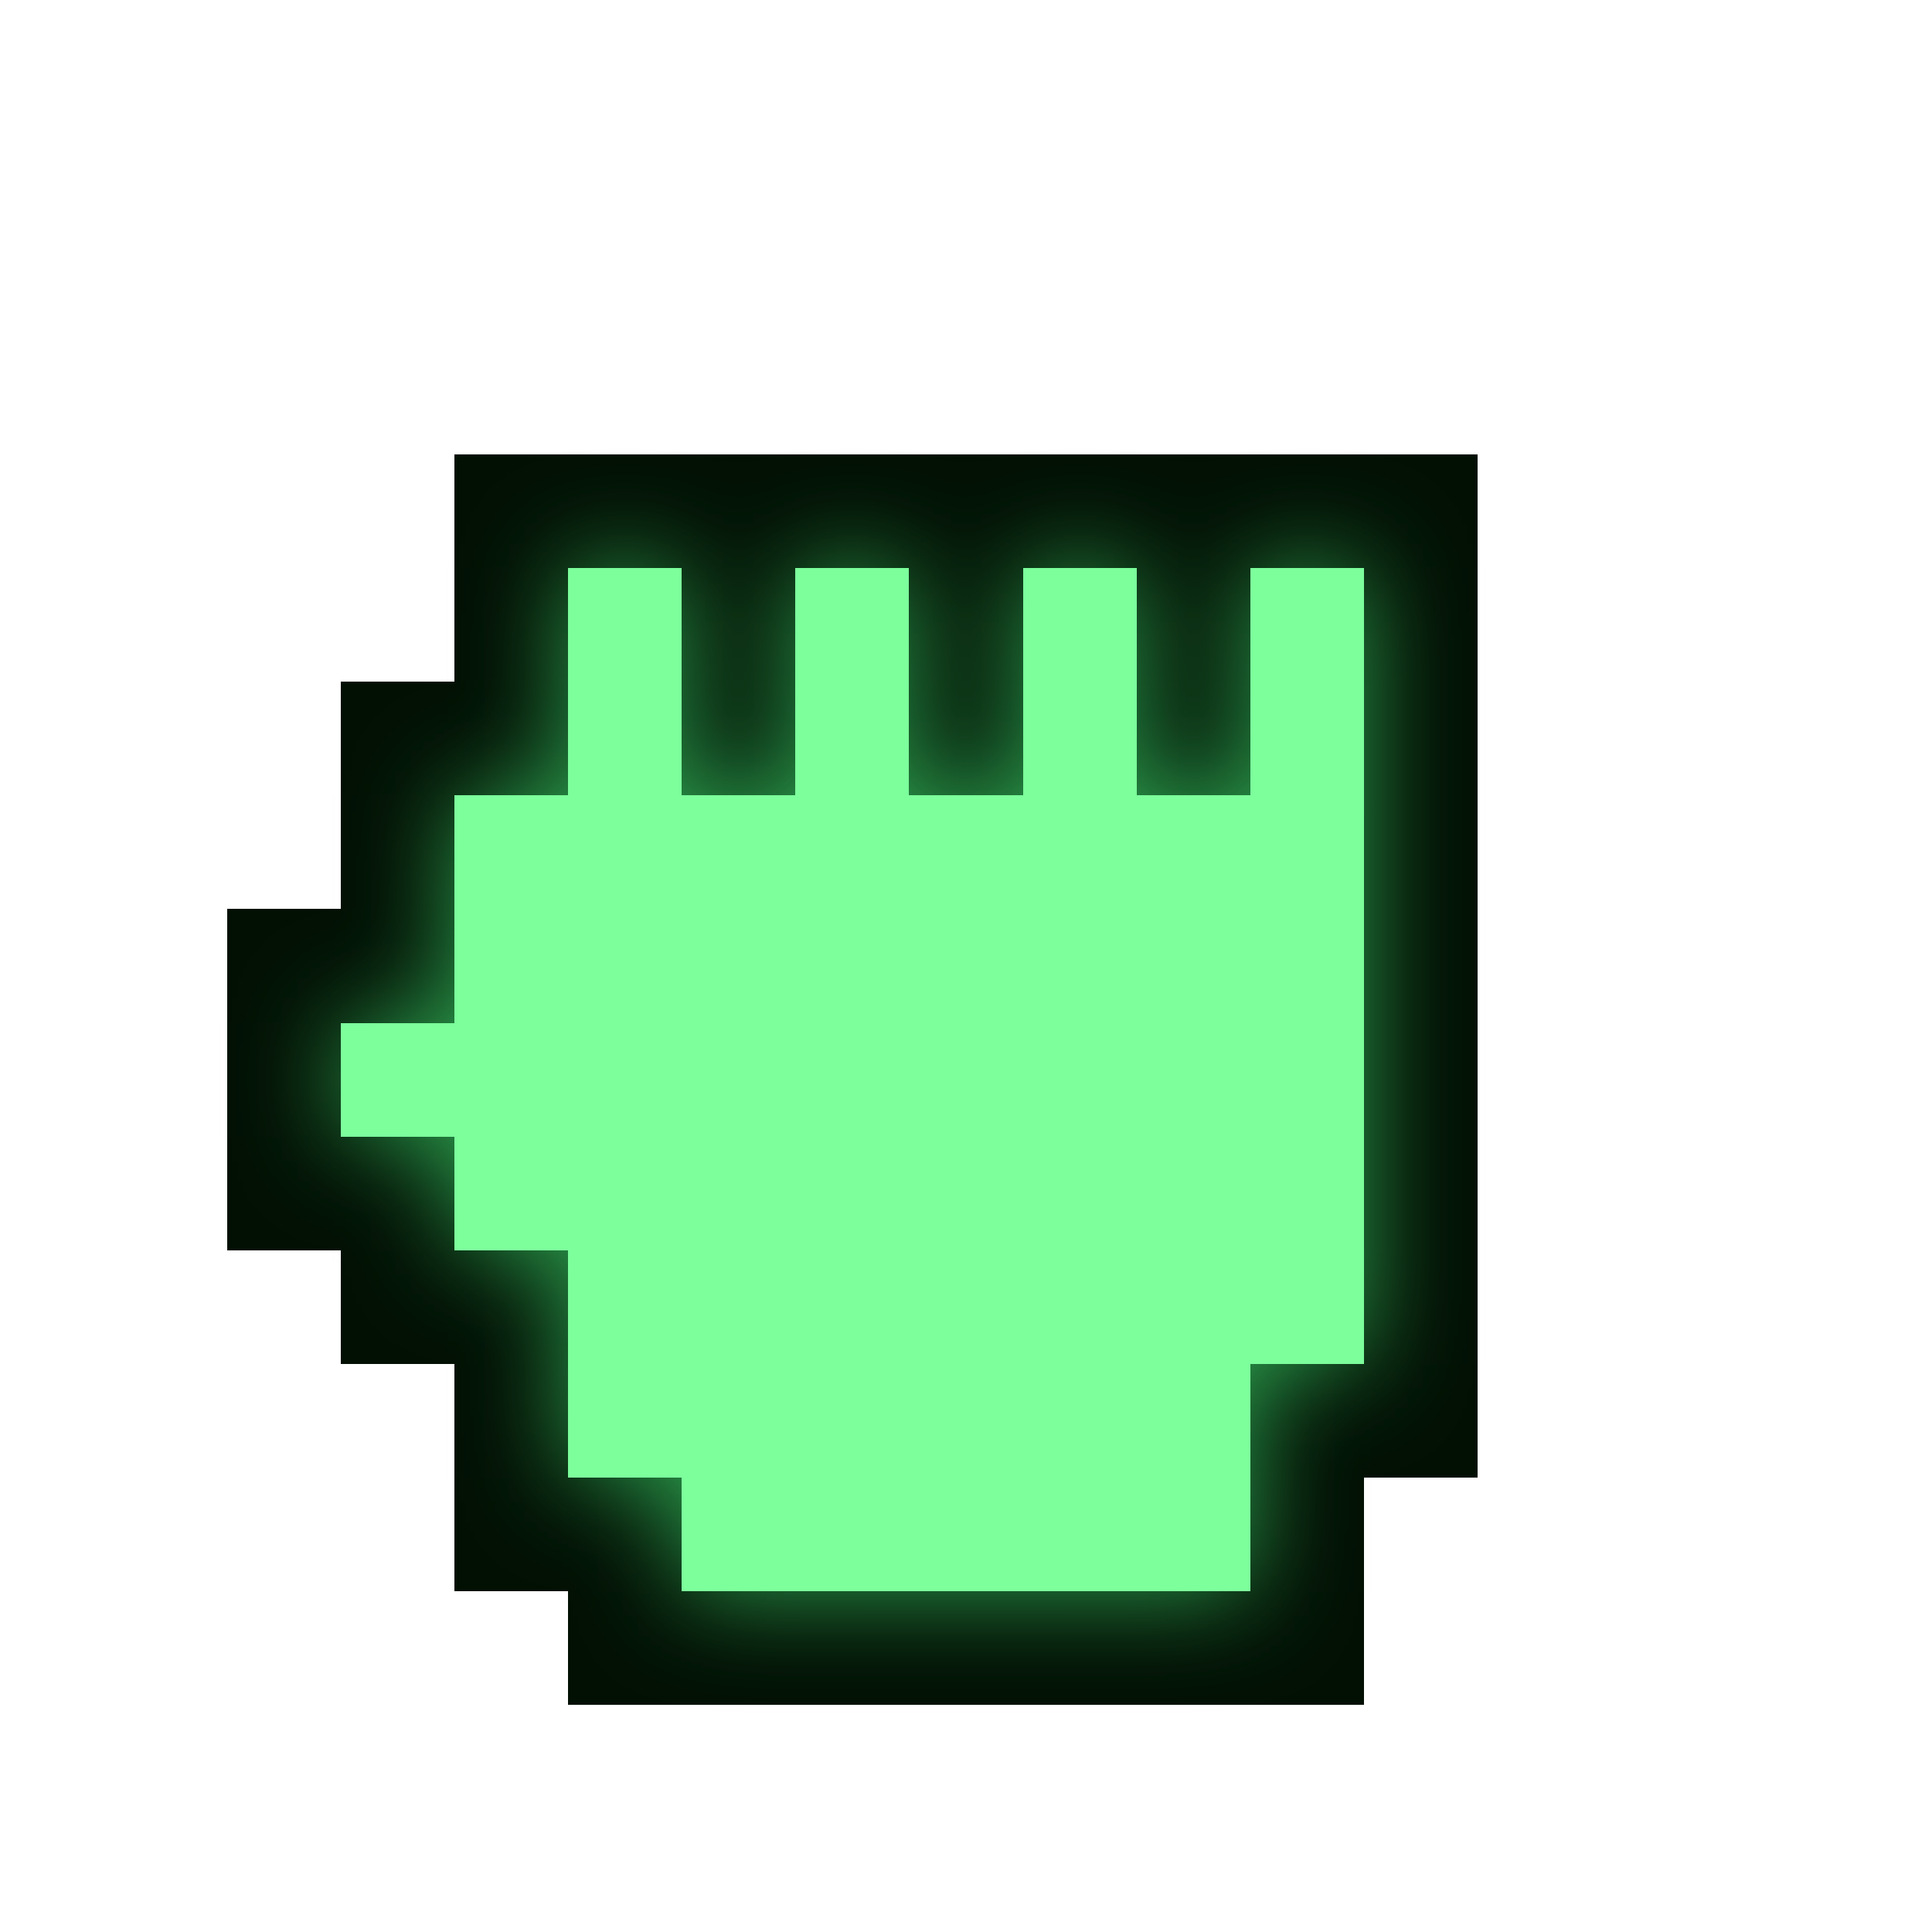
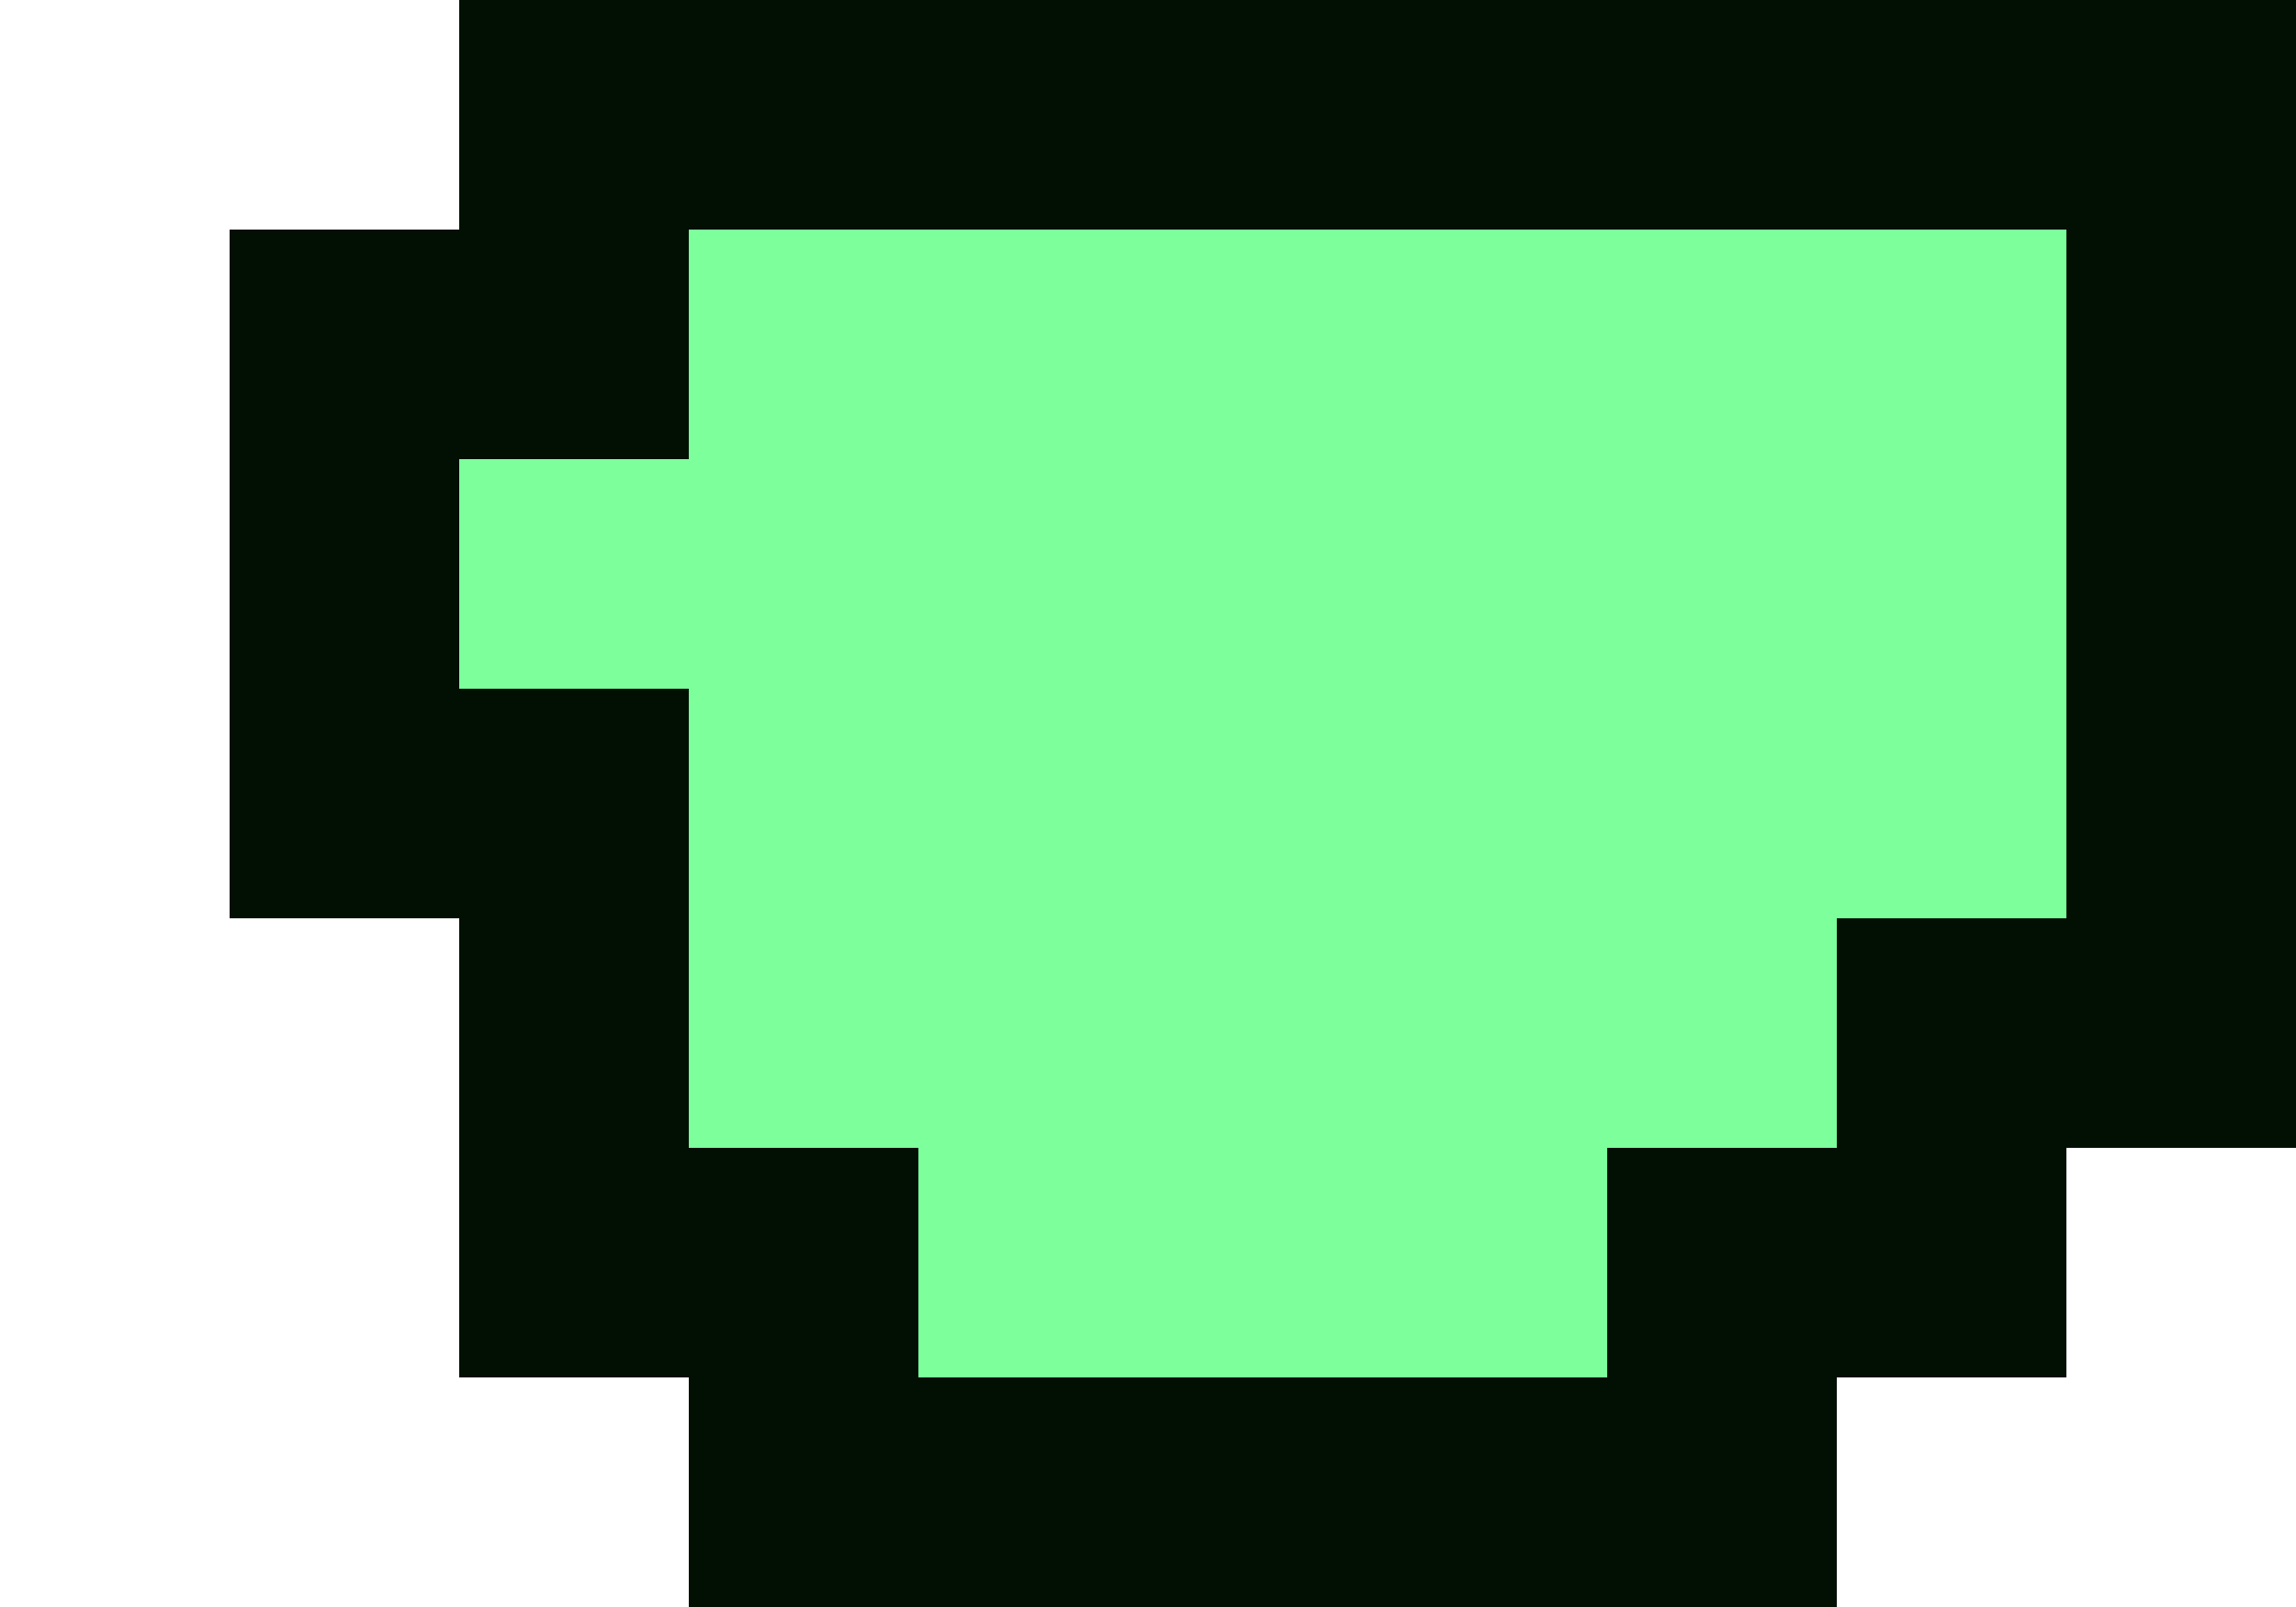
- <svg xmlns="http://www.w3.org/2000/svg" width="34" height="34" viewBox="0 0 17 17" shape-rendering="crispEdges">
-   <defs>
-     <filter id="glow" x="-20%" y="-20%" width="140%" height="140%">
-       <feGaussianBlur stdDeviation="0.45" />
-     </filter>
-   </defs>
+ <svg xmlns="http://www.w3.org/2000/svg" width="20" height="14" viewBox="0 0 10 7" shape-rendering="crispEdges">
  <g fill="#021004">
-     <rect x="2" y="8" width="1" height="1" />
-     <rect x="2" y="9" width="1" height="1" />
-     <rect x="2" y="10" width="1" height="1" />
+     <rect x="1" y="1" width="1" height="1" />
+     <rect x="1" y="2" width="1" height="1" />
+     <rect x="1" y="3" width="1" height="1" />
+     <rect x="2" y="0" width="1" height="1" />
+     <rect x="2" y="1" width="1" height="1" />
+     <rect x="2" y="3" width="1" height="1" />
+     <rect x="2" y="4" width="1" height="1" />
+     <rect x="2" y="5" width="1" height="1" />
+     <rect x="3" y="0" width="1" height="1" />
+     <rect x="3" y="5" width="1" height="1" />
    <rect x="3" y="6" width="1" height="1" />
-     <rect x="3" y="7" width="1" height="1" />
-     <rect x="3" y="8" width="1" height="1" />
-     <rect x="3" y="10" width="1" height="1" />
-     <rect x="3" y="11" width="1" height="1" />
+     <rect x="4" y="0" width="1" height="1" />
+     <rect x="4" y="6" width="1" height="1" />
+     <rect x="5" y="0" width="1" height="1" />
+     <rect x="5" y="6" width="1" height="1" />
+     <rect x="6" y="0" width="1" height="1" />
+     <rect x="6" y="6" width="1" height="1" />
+     <rect x="7" y="0" width="1" height="1" />
+     <rect x="7" y="5" width="1" height="1" />
+     <rect x="7" y="6" width="1" height="1" />
+     <rect x="8" y="0" width="1" height="1" />
+     <rect x="8" y="4" width="1" height="1" />
+     <rect x="8" y="5" width="1" height="1" />
+     <rect x="9" y="0" width="1" height="1" />
+     <rect x="9" y="1" width="1" height="1" />
+     <rect x="9" y="2" width="1" height="1" />
+     <rect x="9" y="3" width="1" height="1" />
+     <rect x="9" y="4" width="1" height="1" />
+   </g>
+   <g fill="#7dff9c">
+     <rect x="2" y="2" width="1" height="1" />
+     <rect x="3" y="1" width="1" height="1" />
+     <rect x="3" y="2" width="1" height="1" />
+     <rect x="3" y="3" width="1" height="1" />
+     <rect x="3" y="4" width="1" height="1" />
+     <rect x="4" y="1" width="1" height="1" />
+     <rect x="4" y="2" width="1" height="1" />
+     <rect x="4" y="3" width="1" height="1" />
    <rect x="4" y="4" width="1" height="1" />
    <rect x="4" y="5" width="1" height="1" />
-     <rect x="4" y="6" width="1" height="1" />
-     <rect x="4" y="11" width="1" height="1" />
-     <rect x="4" y="12" width="1" height="1" />
-     <rect x="4" y="13" width="1" height="1" />
+     <rect x="5" y="1" width="1" height="1" />
+     <rect x="5" y="2" width="1" height="1" />
+     <rect x="5" y="3" width="1" height="1" />
    <rect x="5" y="4" width="1" height="1" />
-     <rect x="5" y="13" width="1" height="1" />
-     <rect x="5" y="14" width="1" height="1" />
+     <rect x="5" y="5" width="1" height="1" />
+     <rect x="6" y="1" width="1" height="1" />
+     <rect x="6" y="2" width="1" height="1" />
+     <rect x="6" y="3" width="1" height="1" />
    <rect x="6" y="4" width="1" height="1" />
    <rect x="6" y="5" width="1" height="1" />
-     <rect x="6" y="6" width="1" height="1" />
-     <rect x="6" y="14" width="1" height="1" />
+     <rect x="7" y="1" width="1" height="1" />
+     <rect x="7" y="2" width="1" height="1" />
+     <rect x="7" y="3" width="1" height="1" />
    <rect x="7" y="4" width="1" height="1" />
-     <rect x="7" y="14" width="1" height="1" />
-     <rect x="8" y="4" width="1" height="1" />
-     <rect x="8" y="5" width="1" height="1" />
-     <rect x="8" y="6" width="1" height="1" />
-     <rect x="8" y="14" width="1" height="1" />
-     <rect x="9" y="4" width="1" height="1" />
-     <rect x="9" y="14" width="1" height="1" />
-     <rect x="10" y="4" width="1" height="1" />
-     <rect x="10" y="5" width="1" height="1" />
-     <rect x="10" y="6" width="1" height="1" />
-     <rect x="10" y="14" width="1" height="1" />
-     <rect x="11" y="4" width="1" height="1" />
-     <rect x="11" y="12" width="1" height="1" />
-     <rect x="11" y="13" width="1" height="1" />
-     <rect x="11" y="14" width="1" height="1" />
-     <rect x="12" y="4" width="1" height="1" />
-     <rect x="12" y="5" width="1" height="1" />
-     <rect x="12" y="6" width="1" height="1" />
-     <rect x="12" y="7" width="1" height="1" />
-     <rect x="12" y="8" width="1" height="1" />
-     <rect x="12" y="9" width="1" height="1" />
-     <rect x="12" y="10" width="1" height="1" />
-     <rect x="12" y="11" width="1" height="1" />
-     <rect x="12" y="12" width="1" height="1" />
-   </g>
-   <g fill="#3fe070" opacity="0.7" filter="url(#glow)" shape-rendering="auto">
-     <rect x="3" y="9" width="1" height="1" />
-     <rect x="4" y="7" width="1" height="1" />
-     <rect x="4" y="8" width="1" height="1" />
-     <rect x="4" y="9" width="1" height="1" />
-     <rect x="4" y="10" width="1" height="1" />
-     <rect x="5" y="5" width="1" height="1" />
-     <rect x="5" y="6" width="1" height="1" />
-     <rect x="5" y="7" width="1" height="1" />
-     <rect x="5" y="8" width="1" height="1" />
-     <rect x="5" y="9" width="1" height="1" />
-     <rect x="5" y="10" width="1" height="1" />
-     <rect x="5" y="11" width="1" height="1" />
-     <rect x="5" y="12" width="1" height="1" />
-     <rect x="6" y="7" width="1" height="1" />
-     <rect x="6" y="8" width="1" height="1" />
-     <rect x="6" y="9" width="1" height="1" />
-     <rect x="6" y="10" width="1" height="1" />
-     <rect x="6" y="11" width="1" height="1" />
-     <rect x="6" y="12" width="1" height="1" />
-     <rect x="6" y="13" width="1" height="1" />
-     <rect x="7" y="5" width="1" height="1" />
-     <rect x="7" y="6" width="1" height="1" />
-     <rect x="7" y="7" width="1" height="1" />
-     <rect x="7" y="8" width="1" height="1" />
-     <rect x="7" y="9" width="1" height="1" />
-     <rect x="7" y="10" width="1" height="1" />
-     <rect x="7" y="11" width="1" height="1" />
-     <rect x="7" y="12" width="1" height="1" />
-     <rect x="7" y="13" width="1" height="1" />
-     <rect x="8" y="7" width="1" height="1" />
-     <rect x="8" y="8" width="1" height="1" />
-     <rect x="8" y="9" width="1" height="1" />
-     <rect x="8" y="10" width="1" height="1" />
-     <rect x="8" y="11" width="1" height="1" />
-     <rect x="8" y="12" width="1" height="1" />
-     <rect x="8" y="13" width="1" height="1" />
-     <rect x="9" y="5" width="1" height="1" />
-     <rect x="9" y="6" width="1" height="1" />
-     <rect x="9" y="7" width="1" height="1" />
-     <rect x="9" y="8" width="1" height="1" />
-     <rect x="9" y="9" width="1" height="1" />
-     <rect x="9" y="10" width="1" height="1" />
-     <rect x="9" y="11" width="1" height="1" />
-     <rect x="9" y="12" width="1" height="1" />
-     <rect x="9" y="13" width="1" height="1" />
-     <rect x="10" y="7" width="1" height="1" />
-     <rect x="10" y="8" width="1" height="1" />
-     <rect x="10" y="9" width="1" height="1" />
-     <rect x="10" y="10" width="1" height="1" />
-     <rect x="10" y="11" width="1" height="1" />
-     <rect x="10" y="12" width="1" height="1" />
-     <rect x="10" y="13" width="1" height="1" />
-     <rect x="11" y="5" width="1" height="1" />
-     <rect x="11" y="6" width="1" height="1" />
-     <rect x="11" y="7" width="1" height="1" />
-     <rect x="11" y="8" width="1" height="1" />
-     <rect x="11" y="9" width="1" height="1" />
-     <rect x="11" y="10" width="1" height="1" />
-     <rect x="11" y="11" width="1" height="1" />
-   </g>
-   <g fill="#7dff9c">
-     <rect x="3" y="9" width="1" height="1" />
-     <rect x="4" y="7" width="1" height="1" />
-     <rect x="4" y="8" width="1" height="1" />
-     <rect x="4" y="9" width="1" height="1" />
-     <rect x="4" y="10" width="1" height="1" />
-     <rect x="5" y="5" width="1" height="1" />
-     <rect x="5" y="6" width="1" height="1" />
-     <rect x="5" y="7" width="1" height="1" />
-     <rect x="5" y="8" width="1" height="1" />
-     <rect x="5" y="9" width="1" height="1" />
-     <rect x="5" y="10" width="1" height="1" />
-     <rect x="5" y="11" width="1" height="1" />
-     <rect x="5" y="12" width="1" height="1" />
-     <rect x="6" y="7" width="1" height="1" />
-     <rect x="6" y="8" width="1" height="1" />
-     <rect x="6" y="9" width="1" height="1" />
-     <rect x="6" y="10" width="1" height="1" />
-     <rect x="6" y="11" width="1" height="1" />
-     <rect x="6" y="12" width="1" height="1" />
-     <rect x="6" y="13" width="1" height="1" />
-     <rect x="7" y="5" width="1" height="1" />
-     <rect x="7" y="6" width="1" height="1" />
-     <rect x="7" y="7" width="1" height="1" />
-     <rect x="7" y="8" width="1" height="1" />
-     <rect x="7" y="9" width="1" height="1" />
-     <rect x="7" y="10" width="1" height="1" />
-     <rect x="7" y="11" width="1" height="1" />
-     <rect x="7" y="12" width="1" height="1" />
-     <rect x="7" y="13" width="1" height="1" />
-     <rect x="8" y="7" width="1" height="1" />
-     <rect x="8" y="8" width="1" height="1" />
-     <rect x="8" y="9" width="1" height="1" />
-     <rect x="8" y="10" width="1" height="1" />
-     <rect x="8" y="11" width="1" height="1" />
-     <rect x="8" y="12" width="1" height="1" />
-     <rect x="8" y="13" width="1" height="1" />
-     <rect x="9" y="5" width="1" height="1" />
-     <rect x="9" y="6" width="1" height="1" />
-     <rect x="9" y="7" width="1" height="1" />
-     <rect x="9" y="8" width="1" height="1" />
-     <rect x="9" y="9" width="1" height="1" />
-     <rect x="9" y="10" width="1" height="1" />
-     <rect x="9" y="11" width="1" height="1" />
-     <rect x="9" y="12" width="1" height="1" />
-     <rect x="9" y="13" width="1" height="1" />
-     <rect x="10" y="7" width="1" height="1" />
-     <rect x="10" y="8" width="1" height="1" />
-     <rect x="10" y="9" width="1" height="1" />
-     <rect x="10" y="10" width="1" height="1" />
-     <rect x="10" y="11" width="1" height="1" />
-     <rect x="10" y="12" width="1" height="1" />
-     <rect x="10" y="13" width="1" height="1" />
-     <rect x="11" y="5" width="1" height="1" />
-     <rect x="11" y="6" width="1" height="1" />
-     <rect x="11" y="7" width="1" height="1" />
-     <rect x="11" y="8" width="1" height="1" />
-     <rect x="11" y="9" width="1" height="1" />
-     <rect x="11" y="10" width="1" height="1" />
-     <rect x="11" y="11" width="1" height="1" />
+     <rect x="8" y="1" width="1" height="1" />
+     <rect x="8" y="2" width="1" height="1" />
+     <rect x="8" y="3" width="1" height="1" />
  </g>
</svg>
